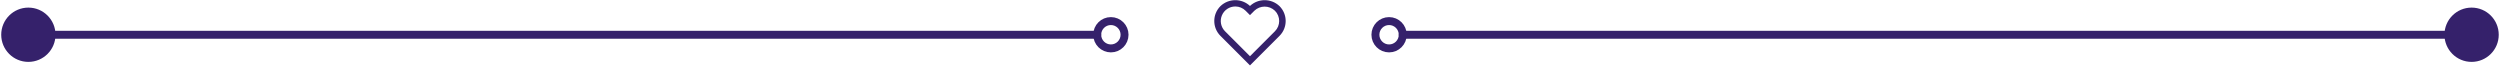
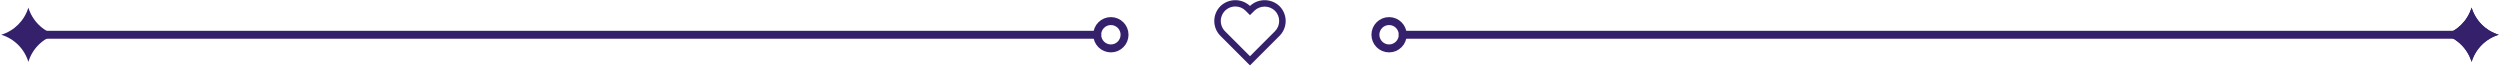
<svg xmlns="http://www.w3.org/2000/svg" viewBox="0 0 314.817 8.24">
  <defs>
    <style>.a{fill:none;stroke:#35216b;stroke-linecap:round;stroke-miterlimit:10;}.b{fill:#35216b;}</style>
  </defs>
  <line class="a" x1="3.572" y1="4.375" x2="138.169" y2="4.375" />
  <line class="a" x1="311.24" y1="4.375" x2="176.643" y2="4.375" />
-   <circle class="b" cx="3.572" cy="4.375" r="3.418" />
-   <circle class="b" cx="311.24" cy="4.375" r="3.418" />
+   <path class="b" d="M311.24.956a5.118,5.118,0,0,1-3.418,3.418A5.117,5.117,0,0,1,311.24,7.793a5.117,5.117,0,0,1,3.418-3.418A5.117,5.117,0,0,1,311.24.956Z" />
+   <path class="b" d="M3.572.956A5.118,5.118,0,0,1,.154,4.375,5.117,5.117,0,0,1,3.572,7.793,5.117,5.117,0,0,1,6.991,4.375,5.118,5.118,0,0,1,3.572.956Z" />
+   <path class="b" d="M311.24.956a5.118,5.118,0,0,1-3.418,3.418A5.117,5.117,0,0,1,311.24,7.793a5.117,5.117,0,0,1,3.418-3.418A5.117,5.117,0,0,1,311.24.956Z" />
  <path class="b" d="M157.406,8.236l-3.72-3.72a2.646,2.646,0,0,1,0-3.743,2.71,2.71,0,0,1,3.72-.024,2.709,2.709,0,0,1,3.72.024,2.647,2.647,0,0,1,0,3.743ZM155.559.815a1.829,1.829,0,0,0-1.294,3.123l3.141,3.142,3.141-3.142a1.829,1.829,0,0,0,0-2.587,1.872,1.872,0,0,0-2.587,0l-.554.554-.554-.554A1.817,1.817,0,0,0,155.559.815Z" />
  <circle class="a" cx="139.89" cy="4.375" r="1.721" />
  <circle class="a" cx="174.922" cy="4.375" r="1.721" />
</svg>
